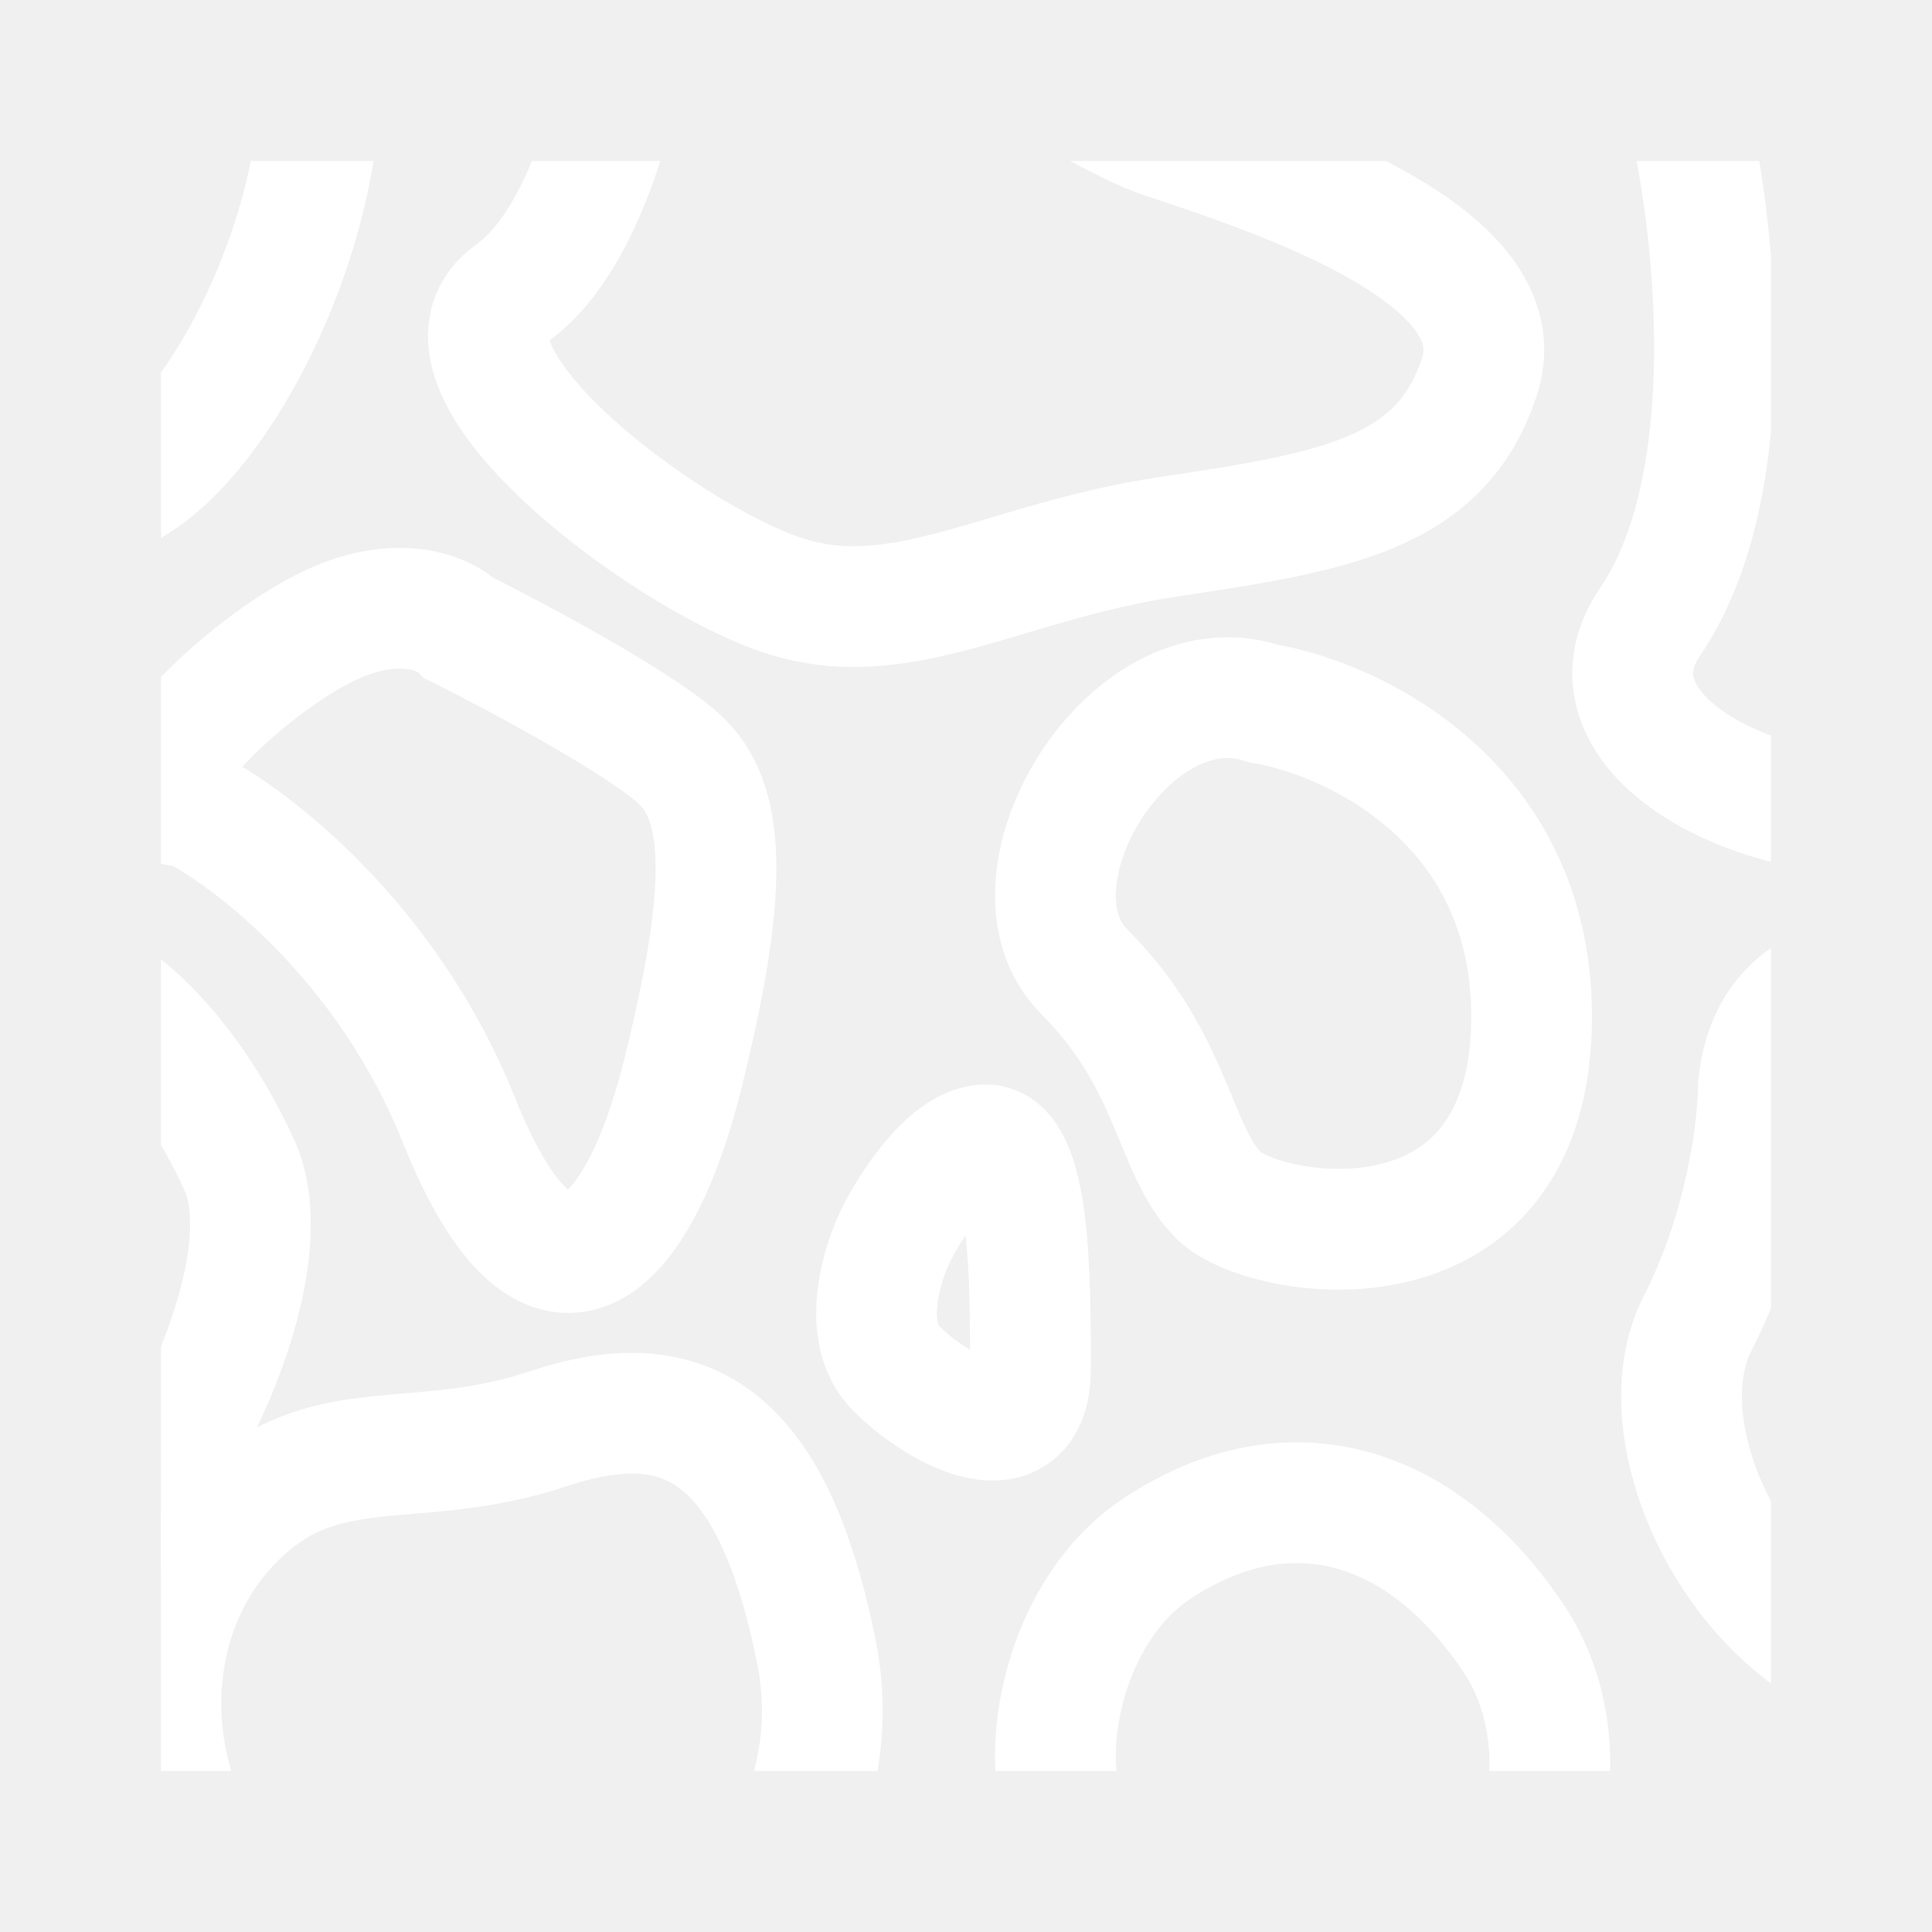
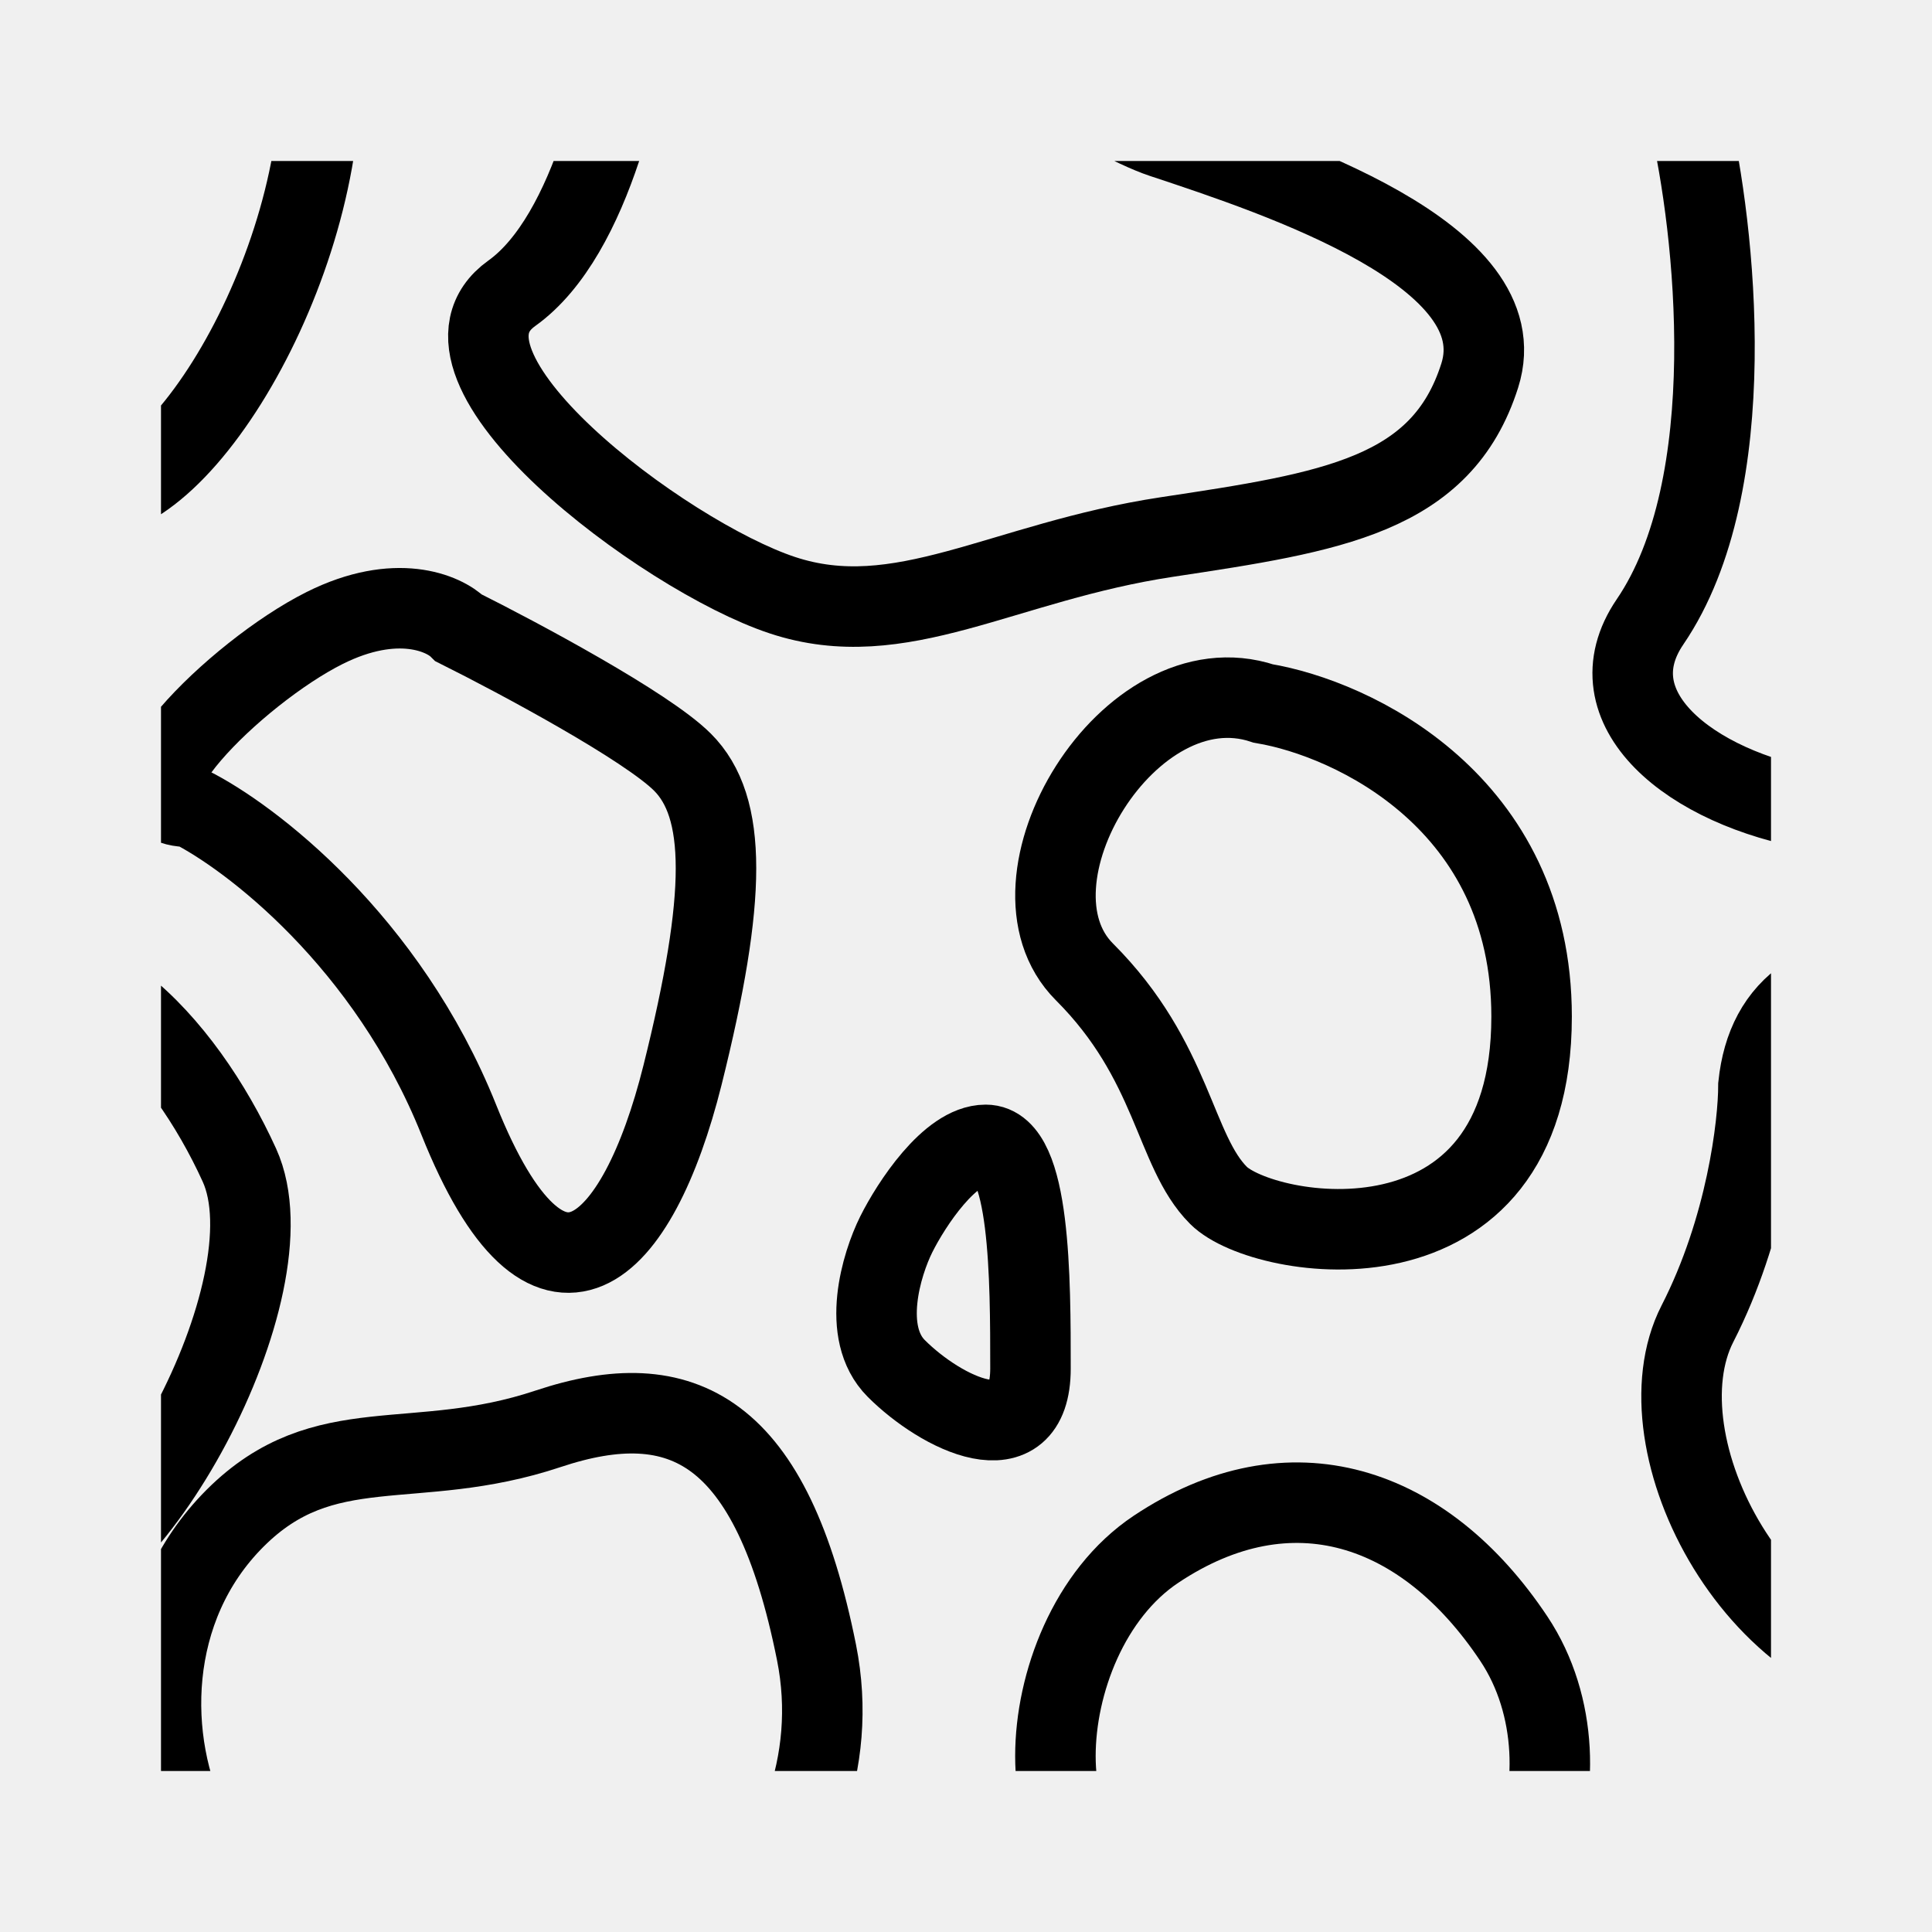
<svg xmlns="http://www.w3.org/2000/svg" width="24" height="24" viewBox="0 0 24 24" fill="none">
  <g clip-path="url(#clip0_53_267)">
-     <path d="M6.254 25.527C4.92 25.527 3.106 23.675 2.365 22.749C1.809 21.638 1.809 19.971 2.92 18.86C4.032 17.749 5.143 18.305 6.809 17.749C8.476 17.194 9.587 17.749 10.143 20.527C10.698 23.305 7.92 25.527 6.254 25.527Z" stroke="white" stroke-width="1.5" stroke-linecap="round" />
-     <path d="M5.7 13.912C4.811 11.69 3.107 10.394 2.366 10.023C1.255 10.023 2.922 8.357 4.033 7.801C4.922 7.357 5.515 7.616 5.7 7.801C6.441 8.171 8.033 9.023 8.478 9.468C9.033 10.023 9.033 11.134 8.478 13.357C7.922 15.579 6.811 16.69 5.7 13.912Z" stroke="white" stroke-width="1.5" stroke-linecap="round" />
-     <path d="M11.134 15.333V15.333ZM11.134 15.333C10.949 15.704 10.69 16.556 11.134 17C11.69 17.556 12.801 18.111 12.801 17C12.801 15.889 12.801 14.222 12.245 14.222C11.801 14.222 11.319 14.963 11.134 15.333Z" stroke="white" stroke-width="1.5" stroke-linecap="round" />
-     <path d="M17.139 23.689C15.806 22.8 14.732 22.948 14.361 23.134C12.694 23.689 12.694 20.356 14.361 19.245C16.028 18.134 17.694 18.689 18.805 20.356C19.917 22.023 18.805 24.8 17.139 23.689Z" stroke="white" stroke-width="1.5" stroke-linecap="round" />
-     <path d="M19.026 12.628C19.026 9.962 16.804 8.925 15.693 8.739C14.026 8.184 12.36 10.962 13.471 12.073C14.582 13.184 14.582 14.295 15.137 14.85C15.693 15.406 19.026 15.962 19.026 12.628Z" stroke="white" stroke-width="1.5" stroke-linecap="round" />
-     <path d="M-2.052 4.445C-3.478 3.2 -3.3 1.478 -3.033 0.773C-2.697 -0.811 -3.419 -2.381 -1.895 -2.928C-0.371 -3.474 1.282 -2.969 3.064 -1.413C4.846 0.143 3.708 3.843 2.313 5.441C0.917 7.039 -0.271 6.001 -2.052 4.445Z" stroke="white" stroke-width="1.5" stroke-linecap="round" />
-     <path d="M6.358 3.643C7.366 2.923 7.794 0.824 7.882 -0.135C7.462 -2.91 12.975 1.224 14.445 1.712C15.915 2.199 18.855 3.174 18.382 4.665C17.909 6.156 16.544 6.362 14.496 6.671C12.448 6.981 11.187 7.881 9.717 7.393C8.247 6.906 5.097 4.543 6.358 3.643Z" stroke="white" stroke-width="1.5" stroke-linecap="round" />
-     <path d="M21.086 16.444C21.693 15.259 21.844 13.975 21.844 13.482C21.948 12.503 22.602 12 24.118 12C25.635 12 28.667 14.963 28.667 17.185C28.667 19.407 26.393 20.889 24.118 20.889C21.844 20.889 20.328 17.926 21.086 16.444Z" stroke="white" stroke-width="1.5" stroke-linecap="round" />
-     <path d="M26.917 8.027C25.342 11.725 19.044 9.856 20.498 7.724C21.66 6.018 21.305 2.837 20.983 1.459C20.78 0.594 20.977 0.704 22.043 0.252C23.375 -0.314 25.252 0.404 26.735 2.046C28.219 3.688 28.491 4.33 26.917 8.027Z" stroke="white" stroke-width="1.5" stroke-linecap="round" />
-     <path d="M0.217 19.778C-0.885 19.778 -1.161 18.262 -1.161 17.505C-1.161 13.717 -1.85 12.959 -0.472 12.201C0.907 11.444 2.285 12.959 2.974 14.474C3.663 15.99 1.596 19.778 0.217 19.778Z" stroke="white" stroke-width="1.5" stroke-linecap="round" />
+     <path d="M6.254 25.527C4.92 25.527 3.106 23.675 2.365 22.749C1.809 21.638 1.809 19.971 2.92 18.86C4.032 17.749 5.143 18.305 6.809 17.749C8.476 17.194 9.587 17.749 10.143 20.527C10.698 23.305 7.92 25.527 6.254 25.527Z" stroke="currentColor" stroke-width="1" stroke-linecap="round" />
+     <path d="M5.7 13.912C4.811 11.69 3.107 10.394 2.366 10.023C1.255 10.023 2.922 8.357 4.033 7.801C4.922 7.357 5.515 7.616 5.7 7.801C6.441 8.171 8.033 9.023 8.478 9.468C9.033 10.023 9.033 11.134 8.478 13.357C7.922 15.579 6.811 16.69 5.7 13.912Z" stroke="currentColor" stroke-width="1" stroke-linecap="round" />
+     <path d="M11.134 15.333V15.333ZM11.134 15.333C10.949 15.704 10.69 16.556 11.134 17C11.69 17.556 12.801 18.111 12.801 17C12.801 15.889 12.801 14.222 12.245 14.222C11.801 14.222 11.319 14.963 11.134 15.333Z" stroke="currentColor" stroke-width="1" stroke-linecap="round" />
+     <path d="M17.139 23.689C15.806 22.8 14.732 22.948 14.361 23.134C12.694 23.689 12.694 20.356 14.361 19.245C16.028 18.134 17.694 18.689 18.805 20.356C19.917 22.023 18.805 24.8 17.139 23.689Z" stroke="currentColor" stroke-width="1" stroke-linecap="round" />
+     <path d="M19.026 12.628C19.026 9.962 16.804 8.925 15.693 8.739C14.026 8.184 12.36 10.962 13.471 12.073C14.582 13.184 14.582 14.295 15.137 14.85C15.693 15.406 19.026 15.962 19.026 12.628Z" stroke="currentColor" stroke-width="1" stroke-linecap="round" />
+     <path d="M-2.052 4.445C-3.478 3.2 -3.3 1.478 -3.033 0.773C-2.697 -0.811 -3.419 -2.381 -1.895 -2.928C-0.371 -3.474 1.282 -2.969 3.064 -1.413C4.846 0.143 3.708 3.843 2.313 5.441C0.917 7.039 -0.271 6.001 -2.052 4.445Z" stroke="currentColor" stroke-width="1" stroke-linecap="round" />
+     <path d="M6.358 3.643C7.366 2.923 7.794 0.824 7.882 -0.135C7.462 -2.91 12.975 1.224 14.445 1.712C15.915 2.199 18.855 3.174 18.382 4.665C17.909 6.156 16.544 6.362 14.496 6.671C12.448 6.981 11.187 7.881 9.717 7.393C8.247 6.906 5.097 4.543 6.358 3.643Z" stroke="currentColor" stroke-width="1" stroke-linecap="round" />
+     <path d="M21.086 16.444C21.693 15.259 21.844 13.975 21.844 13.482C21.948 12.503 22.602 12 24.118 12C25.635 12 28.667 14.963 28.667 17.185C28.667 19.407 26.393 20.889 24.118 20.889C21.844 20.889 20.328 17.926 21.086 16.444Z" stroke="currentColor" stroke-width="1" stroke-linecap="round" />
+     <path d="M26.917 8.027C25.342 11.725 19.044 9.856 20.498 7.724C21.66 6.018 21.305 2.837 20.983 1.459C20.78 0.594 20.977 0.704 22.043 0.252C23.375 -0.314 25.252 0.404 26.735 2.046C28.219 3.688 28.491 4.33 26.917 8.027Z" stroke="currentColor" stroke-width="1" stroke-linecap="round" />
+     <path d="M0.217 19.778C-0.885 19.778 -1.161 18.262 -1.161 17.505C-1.161 13.717 -1.85 12.959 -0.472 12.201C0.907 11.444 2.285 12.959 2.974 14.474C3.663 15.99 1.596 19.778 0.217 19.778Z" stroke="currentColor" stroke-width="1" stroke-linecap="round" />
  </g>
  <defs>
    <clipPath id="clip0_53_267">
      <rect width="20" height="20" fill="white" transform="translate(2 2)" />
    </clipPath>
  </defs>
</svg>
